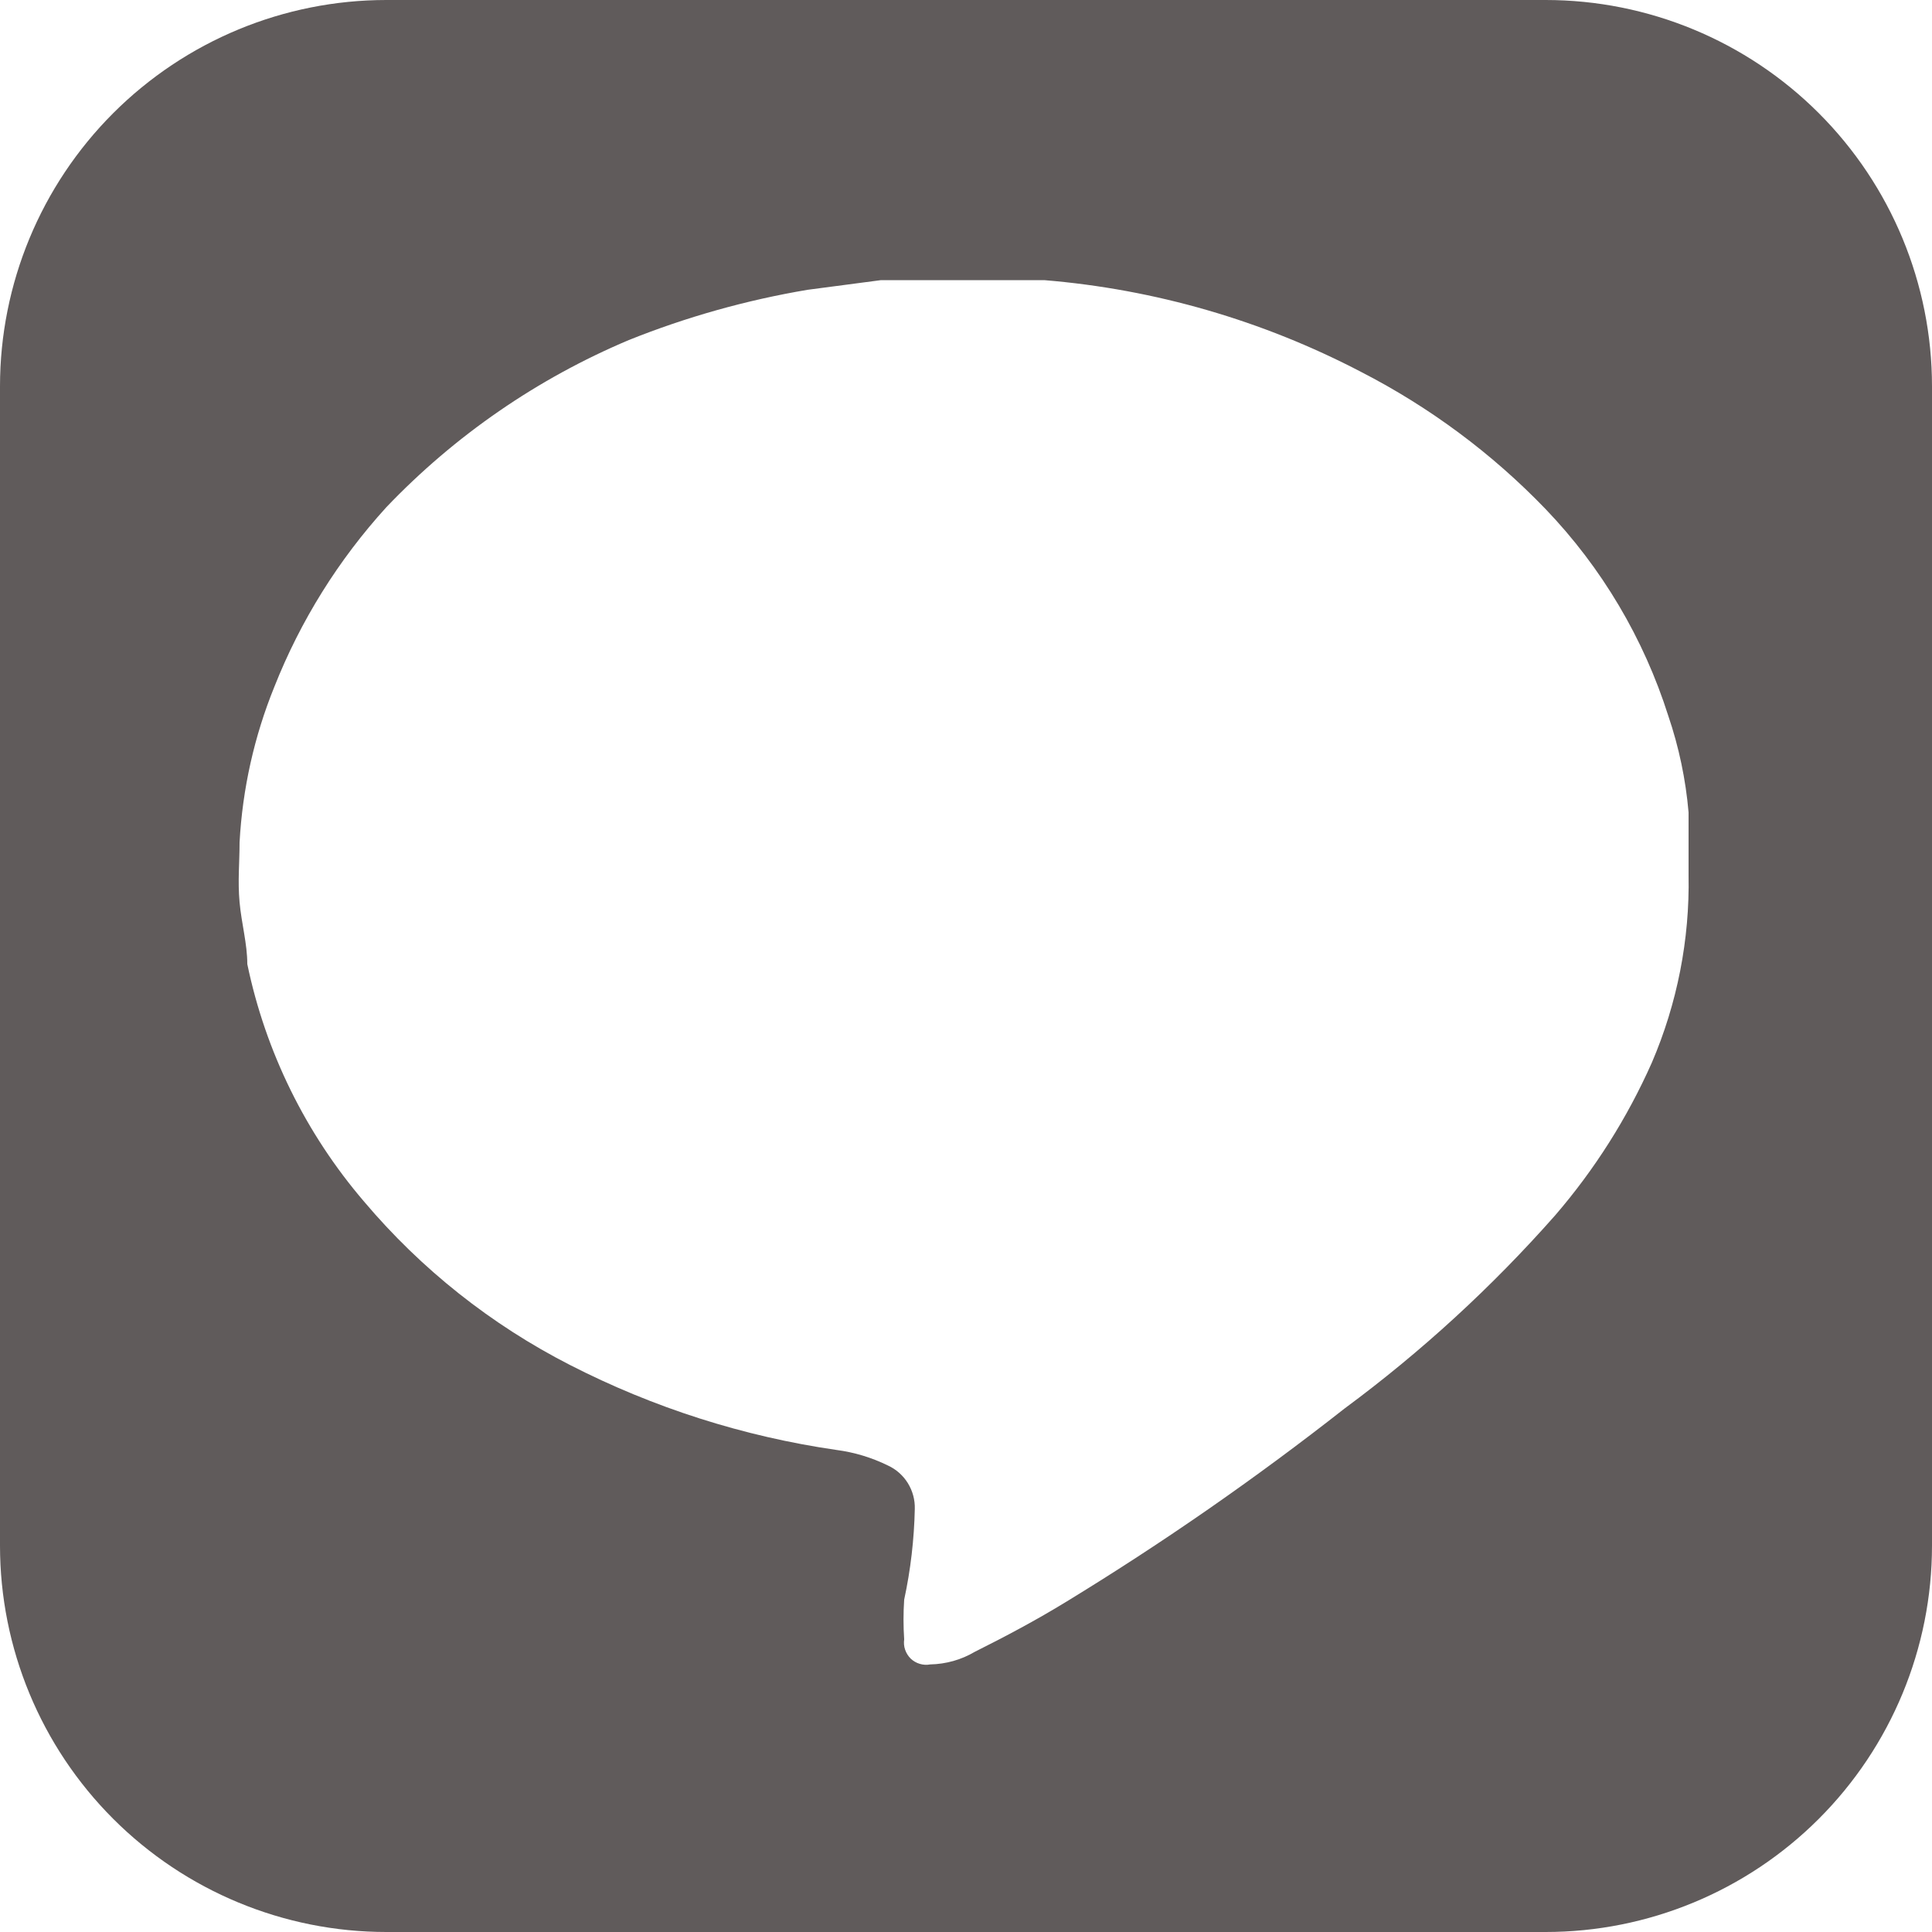
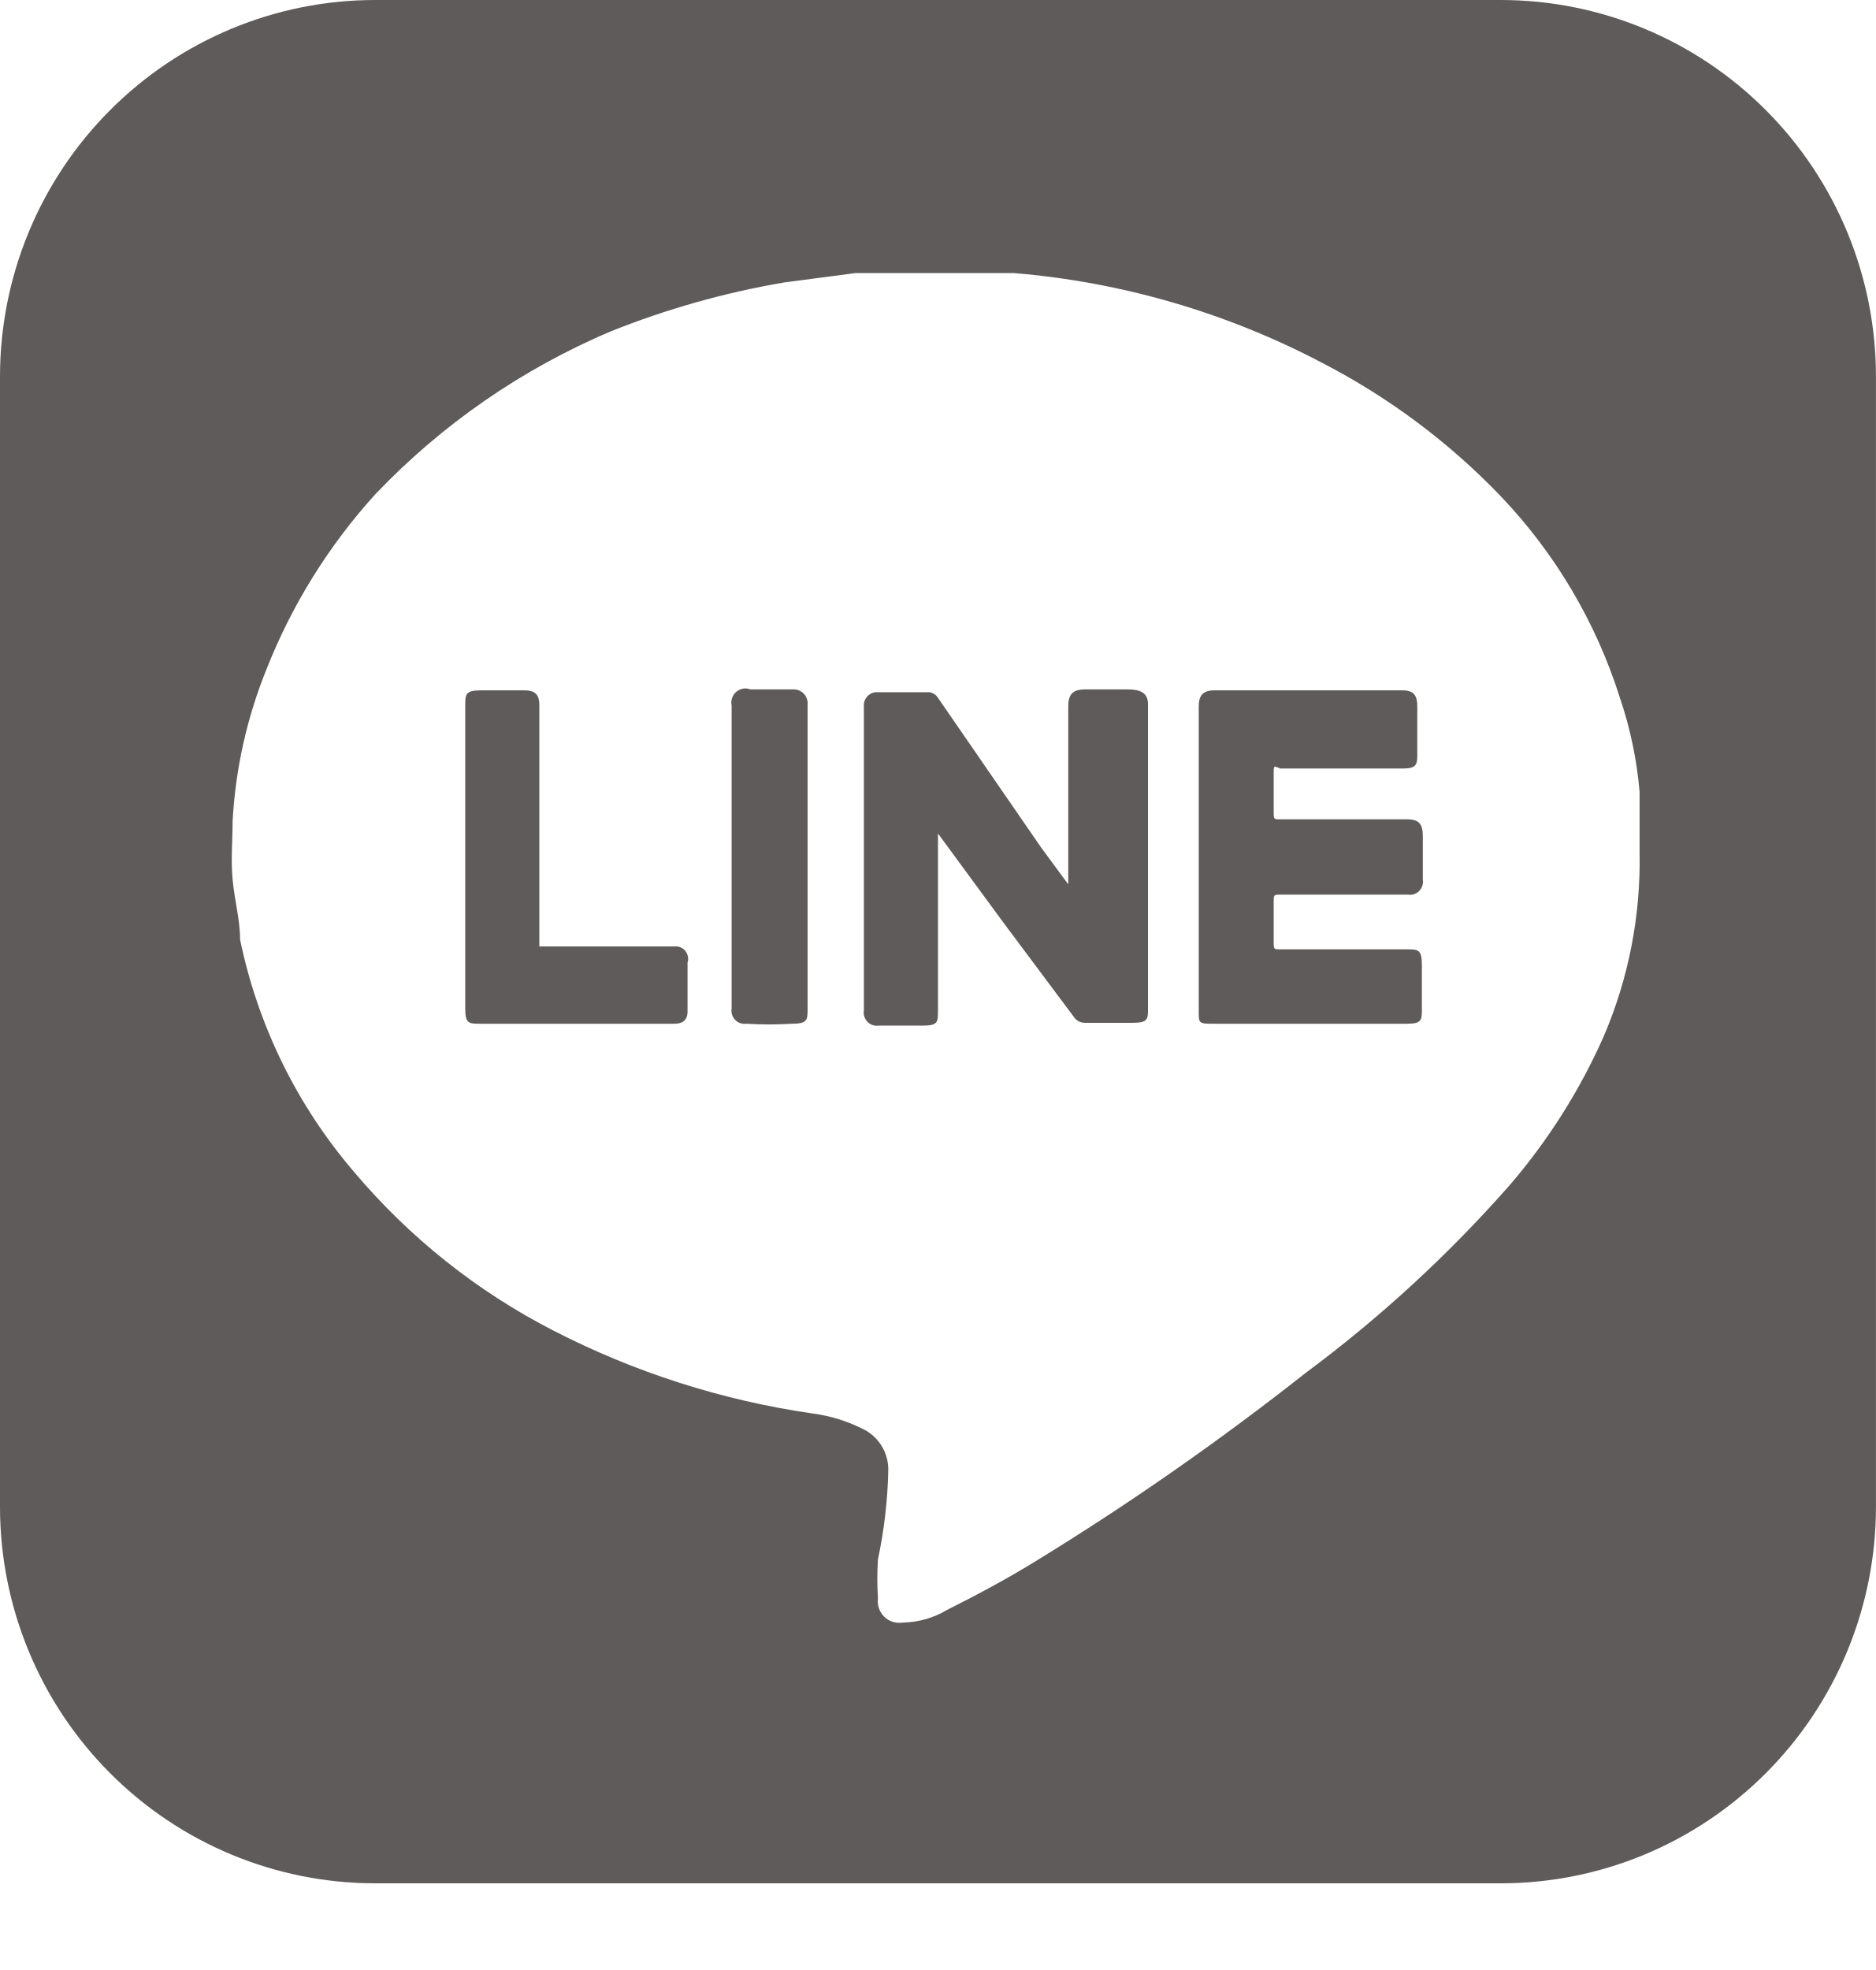
- <svg xmlns="http://www.w3.org/2000/svg" width="24" height="24" viewBox="0 0 24 24" fill="none">
-   <path d="M19.2 0H4.8C3.527 0 2.306 0.506 1.406 1.406C0.506 2.306 0 3.527 0 4.8V19.2C0 20.473 0.506 21.694 1.406 22.594C2.306 23.494 3.527 24 4.8 24H19.2C20.473 24 21.694 23.494 22.594 22.594C23.494 21.694 24 20.473 24 19.2V4.8C24 3.527 23.494 2.306 22.594 1.406C21.694 0.506 20.473 0 19.2 0ZM20.52 13.2C20.215 13.887 19.811 14.526 19.32 15.096C18.535 15.986 17.658 16.791 16.704 17.496C15.599 18.364 14.447 19.164 13.248 19.896C12.876 20.124 12.492 20.328 12.108 20.52C11.941 20.619 11.75 20.672 11.556 20.676C11.513 20.684 11.468 20.682 11.426 20.669C11.384 20.657 11.345 20.634 11.313 20.604C11.282 20.573 11.258 20.535 11.244 20.494C11.229 20.452 11.226 20.407 11.232 20.364C11.221 20.2 11.221 20.036 11.232 19.872C11.312 19.501 11.356 19.123 11.364 18.744C11.367 18.631 11.337 18.52 11.277 18.423C11.217 18.327 11.131 18.251 11.028 18.204C10.828 18.106 10.613 18.041 10.392 18.012C9.237 17.845 8.118 17.488 7.08 16.956C6.102 16.456 5.233 15.767 4.524 14.928C3.799 14.082 3.299 13.067 3.072 11.976C3.072 11.724 3 11.472 2.976 11.208C2.952 10.944 2.976 10.716 2.976 10.464C3.012 9.801 3.158 9.148 3.408 8.532C3.733 7.71 4.205 6.954 4.8 6.3C5.651 5.409 6.676 4.703 7.812 4.224C8.528 3.937 9.272 3.728 10.032 3.6L10.944 3.48H12.972C14.347 3.593 15.685 3.981 16.908 4.62C17.76 5.058 18.535 5.633 19.2 6.324C19.898 7.052 20.419 7.931 20.724 8.892C20.856 9.28 20.941 9.684 20.976 10.092V10.872C20.991 11.672 20.835 12.465 20.52 13.2Z" fill="#605B5B" />
+ <svg xmlns="http://www.w3.org/2000/svg" width="20" height="21" viewBox="0 0 20 21" fill="none">
+   <path d="M16 0H4C2.939 0 1.922 0.423 1.172 1.176C0.421 1.929 0 2.95 0 4.015V16.061C0 17.126 0.421 18.147 1.172 18.9C1.922 19.653 2.939 20.076 4 20.076H16C17.061 20.076 18.078 19.653 18.828 18.9C19.579 18.147 20 17.126 20 16.061V4.015C20 2.95 19.579 1.929 18.828 1.176C18.078 0.423 17.061 0 16 0ZM17.1 11.042C16.846 11.617 16.509 12.151 16.1 12.628C15.446 13.372 14.715 14.045 13.92 14.635C12.999 15.361 12.039 16.031 11.04 16.643C10.73 16.834 10.41 17.004 10.09 17.165C9.95 17.248 9.792 17.293 9.63 17.296C9.594 17.302 9.557 17.3 9.522 17.29C9.486 17.279 9.454 17.261 9.428 17.235C9.402 17.209 9.382 17.178 9.37 17.143C9.358 17.108 9.355 17.071 9.36 17.035C9.351 16.898 9.351 16.76 9.36 16.623C9.426 16.313 9.463 15.997 9.47 15.679C9.473 15.585 9.448 15.492 9.398 15.411C9.348 15.331 9.276 15.267 9.19 15.228C9.023 15.145 8.844 15.091 8.66 15.067C7.698 14.928 6.765 14.629 5.9 14.184C5.085 13.766 4.361 13.189 3.77 12.487C3.165 11.78 2.749 10.93 2.56 10.018C2.56 9.807 2.5 9.596 2.48 9.376C2.46 9.155 2.48 8.964 2.48 8.753C2.51 8.198 2.632 7.652 2.84 7.137C3.111 6.449 3.504 5.817 4 5.27C4.709 4.525 5.564 3.934 6.51 3.533C7.106 3.294 7.727 3.119 8.36 3.011L9.12 2.911H10.81C11.956 3.006 13.071 3.33 14.09 3.865C14.8 4.231 15.446 4.712 16 5.29C16.581 5.899 17.016 6.634 17.27 7.438C17.38 7.762 17.451 8.101 17.48 8.442V9.094C17.492 9.763 17.363 10.427 17.1 11.042Z" fill="#605B5B" />
+   <path d="M12.239 7.509V10.752C12.239 10.862 12.239 10.903 12.079 10.903H11.569C11.546 10.903 11.523 10.898 11.502 10.888C11.481 10.877 11.463 10.862 11.45 10.842L10.7 9.838L10 8.885V8.814V10.762C10 10.903 10 10.933 9.83 10.933H9.37C9.337 10.938 9.303 10.931 9.274 10.914C9.246 10.896 9.225 10.869 9.215 10.837C9.208 10.816 9.206 10.794 9.21 10.772V7.529C9.208 7.509 9.211 7.489 9.218 7.47C9.225 7.451 9.236 7.434 9.25 7.419C9.264 7.405 9.282 7.394 9.3 7.387C9.319 7.38 9.339 7.377 9.36 7.379H9.91C9.928 7.382 9.946 7.389 9.961 7.399C9.977 7.409 9.99 7.423 10 7.439L11.1 9.035L11.389 9.427V9.477V7.529C11.389 7.399 11.44 7.349 11.569 7.349H12.02C12.18 7.349 12.239 7.399 12.239 7.509ZM13.579 8.232V8.654C13.579 8.734 13.579 8.734 13.649 8.734H14.999C15.13 8.734 15.169 8.784 15.169 8.915V9.377C15.173 9.398 15.171 9.421 15.164 9.442C15.158 9.463 15.146 9.482 15.13 9.498C15.115 9.513 15.095 9.525 15.075 9.532C15.054 9.539 15.031 9.541 15.009 9.537H13.649C13.579 9.537 13.579 9.537 13.579 9.618V10.039C13.579 10.12 13.579 10.12 13.649 10.12H14.999C15.12 10.12 15.159 10.12 15.159 10.29V10.752C15.159 10.873 15.159 10.913 14.999 10.913H12.95C12.77 10.913 12.78 10.913 12.78 10.752V7.529C12.78 7.409 12.829 7.359 12.95 7.359H14.95C15.069 7.359 15.11 7.409 15.11 7.529V8.031C15.11 8.142 15.11 8.192 14.96 8.192H13.649C13.579 8.162 13.579 8.162 13.579 8.232ZM7.33 10.26V10.782C7.33 10.873 7.28 10.913 7.19 10.913H5.12C5 10.913 4.96 10.913 4.96 10.752V7.529C4.96 7.399 4.96 7.359 5.13 7.359H5.59C5.71 7.359 5.75 7.409 5.75 7.519V10.089H7.22C7.249 10.092 7.276 10.105 7.297 10.126C7.318 10.147 7.331 10.174 7.335 10.203C7.338 10.222 7.337 10.242 7.33 10.26ZM8.61 7.519V10.752C8.61 10.873 8.61 10.913 8.44 10.913C8.28 10.923 8.12 10.923 7.96 10.913C7.938 10.916 7.915 10.914 7.894 10.907C7.873 10.901 7.854 10.889 7.839 10.873C7.823 10.857 7.812 10.838 7.805 10.817C7.798 10.796 7.796 10.774 7.8 10.752V7.519C7.794 7.493 7.796 7.466 7.805 7.44C7.814 7.415 7.829 7.392 7.849 7.375C7.87 7.357 7.895 7.346 7.921 7.341C7.947 7.336 7.974 7.339 8 7.349H8.47C8.49 7.35 8.51 7.355 8.529 7.365C8.547 7.374 8.564 7.387 8.577 7.403C8.59 7.419 8.6 7.438 8.605 7.458C8.611 7.478 8.612 7.499 8.61 7.519Z" fill="#605B5B" />
</svg>
